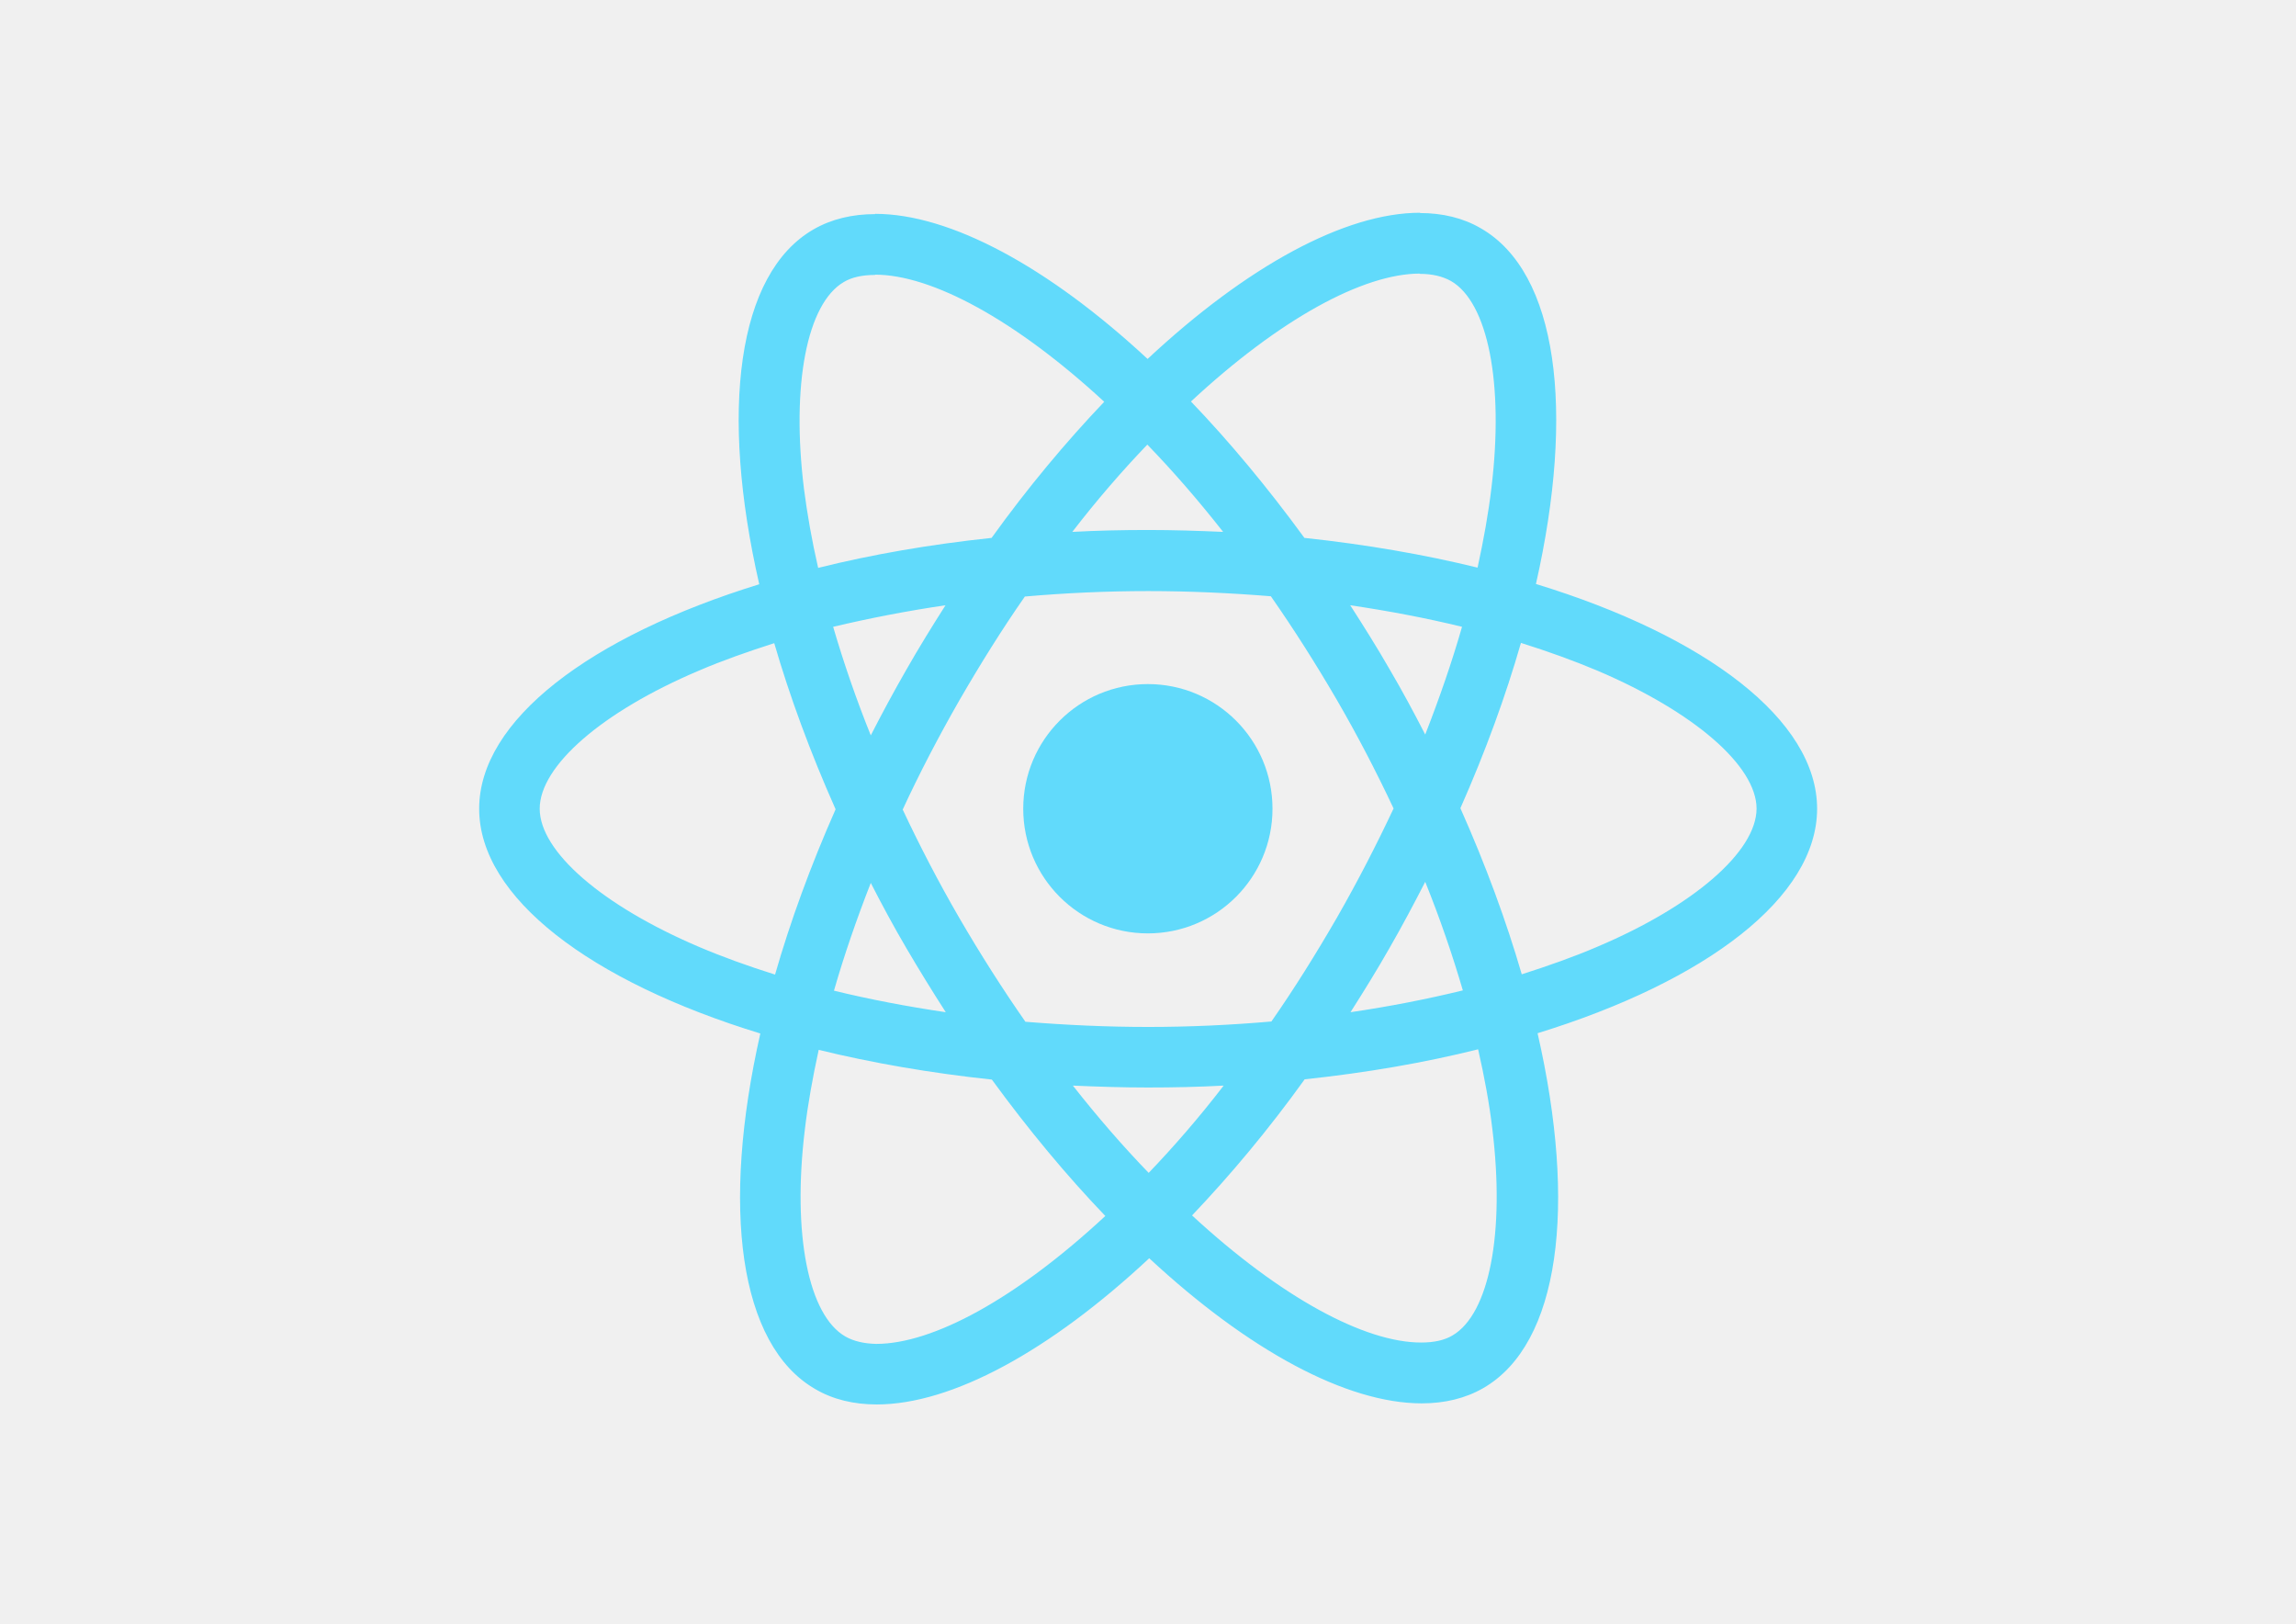
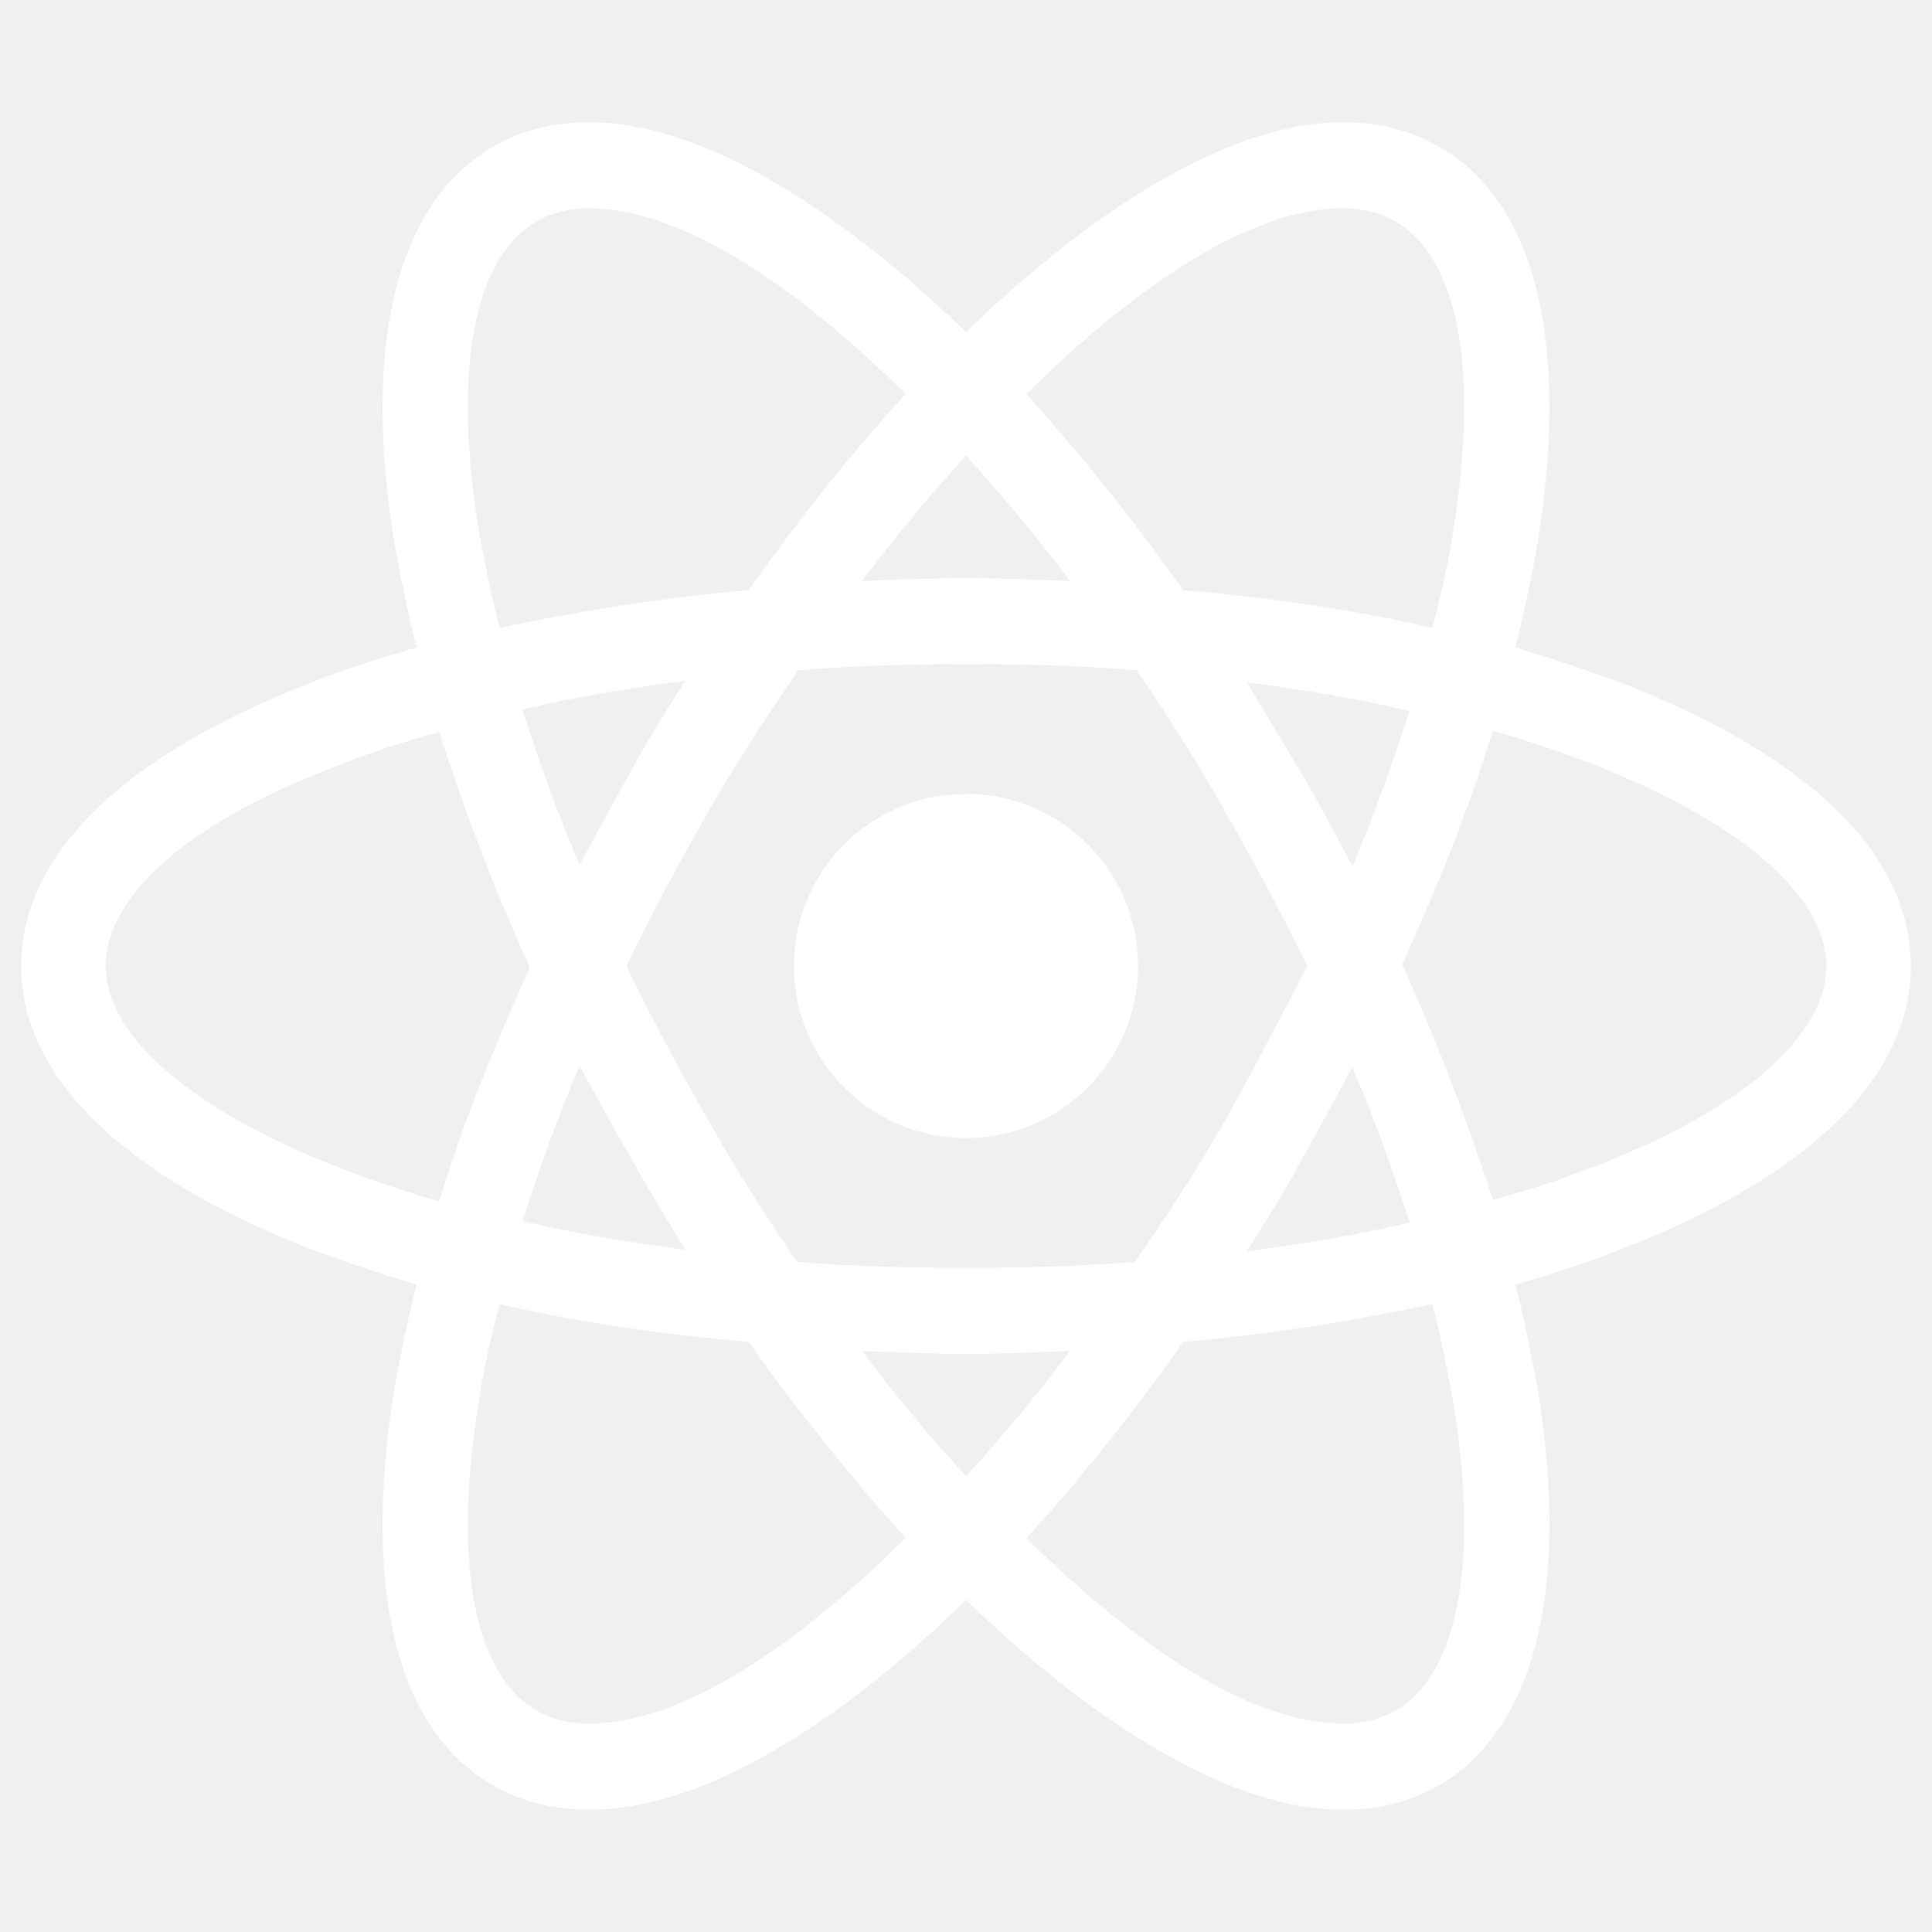
- <svg xmlns="http://www.w3.org/2000/svg" version="1.1" id="Layer_2_1_" x="0px" y="0px" viewBox="0 0 841.9 595.3" enable-background="new 0 0 841.9 595.3" xml:space="preserve">
-   <g>
-     <path fill="#61DAFB" d="M666.3,296.5c0-32.5-40.7-63.3-103.1-82.4c14.4-63.6,8-114.2-20.2-130.4c-6.5-3.8-14.1-5.6-22.4-5.6v22.3   c4.6,0,8.3,0.9,11.4,2.6c13.6,7.8,19.5,37.5,14.9,75.7c-1.1,9.4-2.9,19.3-5.1,29.4c-19.6-4.8-41-8.5-63.5-10.9   c-13.5-18.5-27.5-35.3-41.6-50c32.6-30.3,63.2-46.9,84-46.9l0-22.3c0,0,0,0,0,0c-27.5,0-63.5,19.6-99.9,53.6   c-36.4-33.8-72.4-53.2-99.9-53.2v22.3c20.7,0,51.4,16.5,84,46.6c-14,14.7-28,31.4-41.3,49.9c-22.6,2.4-44,6.1-63.6,11   c-2.3-10-4-19.7-5.2-29c-4.7-38.2,1.1-67.9,14.6-75.8c3-1.8,6.9-2.6,11.5-2.6l0-22.3c0,0,0,0,0,0c-8.4,0-16,1.8-22.6,5.6   c-28.1,16.2-34.4,66.7-19.9,130.1c-62.2,19.2-102.7,49.9-102.7,82.3c0,32.5,40.7,63.3,103.1,82.4c-14.4,63.6-8,114.2,20.2,130.4   c6.5,3.8,14.1,5.6,22.5,5.6c27.5,0,63.5-19.6,99.9-53.6c36.4,33.8,72.4,53.2,99.9,53.2c8.4,0,16-1.8,22.6-5.6   c28.1-16.2,34.4-66.7,19.9-130.1C625.8,359.7,666.3,328.9,666.3,296.5z M536.1,229.8c-3.7,12.9-8.3,26.2-13.5,39.5   c-4.1-8-8.4-16-13.1-24c-4.6-8-9.5-15.8-14.4-23.4C509.3,224,523,226.6,536.1,229.8z M490.3,336.3c-7.8,13.5-15.8,26.3-24.1,38.2   c-14.9,1.3-30,2-45.2,2c-15.1,0-30.2-0.7-45-1.9c-8.3-11.9-16.4-24.6-24.2-38c-7.6-13.1-14.5-26.4-20.8-39.8   c6.2-13.4,13.2-26.8,20.7-39.9c7.8-13.5,15.8-26.3,24.1-38.2c14.9-1.3,30-2,45.2-2c15.1,0,30.2,0.7,45,1.9   c8.3,11.9,16.4,24.6,24.2,38c7.6,13.1,14.5,26.4,20.8,39.8C504.7,309.8,497.8,323.2,490.3,336.3z M522.6,323.3   c5.4,13.4,10,26.8,13.8,39.8c-13.1,3.2-26.9,5.9-41.2,8c4.9-7.7,9.8-15.6,14.4-23.7C514.2,339.4,518.5,331.3,522.6,323.3z    M421.2,430c-9.3-9.6-18.6-20.3-27.8-32c9,0.4,18.2,0.7,27.5,0.7c9.4,0,18.7-0.2,27.8-0.7C439.7,409.7,430.4,420.4,421.2,430z    M346.8,371.1c-14.2-2.1-27.9-4.7-41-7.9c3.7-12.9,8.3-26.2,13.5-39.5c4.1,8,8.4,16,13.1,24C337.1,355.7,341.9,363.5,346.8,371.1z    M420.7,163c9.3,9.6,18.6,20.3,27.8,32c-9-0.4-18.2-0.7-27.5-0.7c-9.4,0-18.7,0.2-27.8,0.7C402.2,183.3,411.5,172.6,420.7,163z    M346.7,221.9c-4.9,7.7-9.8,15.6-14.4,23.7c-4.6,8-8.9,16-13,24c-5.4-13.4-10-26.8-13.8-39.8C318.6,226.7,332.4,224,346.7,221.9z    M256.2,347.1c-35.4-15.1-58.3-34.9-58.3-50.6c0-15.7,22.9-35.6,58.3-50.6c8.6-3.7,18-7,27.7-10.1c5.7,19.6,13.2,40,22.5,60.9   c-9.2,20.8-16.6,41.1-22.2,60.6C274.3,354.2,264.9,350.8,256.2,347.1z M310,490c-13.6-7.8-19.5-37.5-14.9-75.7   c1.1-9.4,2.9-19.3,5.1-29.4c19.6,4.8,41,8.5,63.5,10.9c13.5,18.5,27.5,35.3,41.6,50c-32.6,30.3-63.2,46.9-84,46.9   C316.8,492.6,313,491.7,310,490z M547.2,413.8c4.7,38.2-1.1,67.9-14.6,75.8c-3,1.8-6.9,2.6-11.5,2.6c-20.7,0-51.4-16.5-84-46.6   c14-14.7,28-31.4,41.3-49.9c22.6-2.4,44-6.1,63.6-11C544.3,394.8,546.1,404.5,547.2,413.8z M585.7,347.1c-8.6,3.7-18,7-27.7,10.1   c-5.7-19.6-13.2-40-22.5-60.9c9.2-20.8,16.6-41.1,22.2-60.6c9.9,3.1,19.3,6.5,28.1,10.2c35.4,15.1,58.3,34.9,58.3,50.6   C644,312.2,621.1,332.1,585.7,347.1z" />
-     <polygon fill="#61DAFB" points="320.8,78.4 320.8,78.4 320.8,78.4  " />
-     <circle fill="#61DAFB" cx="420.9" cy="296.5" r="45.7" />
-     <polygon fill="#61DAFB" points="520.5,78.1 520.5,78.1 520.5,78.1  " />
+ <svg xmlns="http://www.w3.org/2000/svg" viewBox="0 0 128 128" enable-background="new 0 0 128 128">
+   <g fill="#FFFFFF">
+     <circle cx="64" cy="64" r="11.4" />
+     <path d="M107.3 45.2c-2.2-.8-4.5-1.6-6.9-2.3.6-2.4 1.1-4.8 1.5-7.1 2.1-13.2-.2-22.5-6.6-26.1-1.9-1.1-4-1.6-6.4-1.6-7 0-15.9 5.2-24.9 13.9-9-8.7-17.9-13.9-24.9-13.9-2.4 0-4.5.5-6.4 1.6-6.4 3.7-8.7 13-6.6 26.1.4 2.3.9 4.7 1.5 7.1-2.4.7-4.7 1.4-6.9 2.3-12.5 4.8-19.3 11.4-19.3 18.8s6.9 14 19.3 18.8c2.2.8 4.5 1.6 6.9 2.3-.6 2.4-1.1 4.8-1.5 7.1-2.1 13.2.2 22.5 6.6 26.1 1.9 1.1 4 1.6 6.4 1.6 7.1 0 16-5.2 24.9-13.9 9 8.7 17.9 13.9 24.9 13.9 2.4 0 4.5-.5 6.4-1.6 6.4-3.7 8.7-13 6.6-26.1-.4-2.3-.9-4.7-1.5-7.1 2.4-.7 4.7-1.4 6.9-2.3 12.5-4.8 19.3-11.4 19.3-18.8s-6.8-14-19.3-18.8zm-14.8-30.5c4.1 2.4 5.5 9.8 3.8 20.3-.3 2.1-.8 4.3-1.4 6.6-5.2-1.2-10.7-2-16.5-2.5-3.4-4.8-6.9-9.1-10.4-13 7.4-7.3 14.9-12.3 21-12.3 1.3 0 2.5.3 3.5.9zm-11.2 59.3c-1.8 3.2-3.9 6.4-6.1 9.6-3.7.3-7.4.4-11.2.4-3.9 0-7.6-.1-11.2-.4-2.2-3.2-4.2-6.4-6-9.6-1.9-3.3-3.7-6.7-5.3-10 1.6-3.3 3.4-6.7 5.3-10 1.8-3.2 3.9-6.4 6.1-9.6 3.7-.3 7.4-.4 11.2-.4 3.9 0 7.6.1 11.2.4 2.2 3.2 4.2 6.4 6 9.6 1.9 3.3 3.7 6.7 5.3 10-1.7 3.3-3.4 6.6-5.3 10zm8.3-3.3c1.5 3.5 2.7 6.9 3.8 10.3-3.4.8-7 1.4-10.8 1.9 1.2-1.9 2.5-3.9 3.6-6 1.2-2.1 2.3-4.2 3.4-6.2zm-25.6 27.1c-2.4-2.6-4.7-5.4-6.9-8.3 2.3.1 4.6.2 6.9.2 2.3 0 4.6-.1 6.9-.2-2.2 2.9-4.5 5.7-6.9 8.3zm-18.6-15c-3.8-.5-7.4-1.1-10.8-1.9 1.1-3.3 2.3-6.8 3.8-10.3 1.1 2 2.2 4.1 3.4 6.1 1.2 2.2 2.4 4.1 3.6 6.1zm-7-25.5c-1.5-3.5-2.7-6.9-3.8-10.3 3.4-.8 7-1.4 10.8-1.9-1.2 1.9-2.5 3.9-3.6 6-1.2 2.1-2.3 4.2-3.4 6.2zm25.6-27.1c2.4 2.6 4.7 5.4 6.9 8.3-2.3-.1-4.6-.2-6.9-.2-2.3 0-4.6.1-6.9.2 2.2-2.9 4.5-5.7 6.9-8.3zm22.2 21l-3.6-6c3.8.5 7.4 1.1 10.8 1.9-1.1 3.3-2.3 6.8-3.8 10.3-1.1-2.1-2.2-4.2-3.4-6.2zm-54.5-16.2c-1.7-10.5-.3-17.9 3.8-20.3 1-.6 2.2-.9 3.5-.9 6 0 13.5 4.9 21 12.3-3.5 3.8-7 8.2-10.4 13-5.8.5-11.3 1.4-16.5 2.5-.6-2.3-1-4.5-1.4-6.6zm-24.7 29c0-4.7 5.7-9.7 15.7-13.4 2-.8 4.2-1.5 6.4-2.1 1.6 5 3.6 10.3 6 15.6-2.4 5.3-4.5 10.5-6 15.5-13.8-4-22.1-10-22.1-15.6zm28.5 49.3c-4.1-2.4-5.5-9.8-3.8-20.3.3-2.1.8-4.3 1.4-6.6 5.2 1.2 10.7 2 16.5 2.5 3.4 4.8 6.9 9.1 10.4 13-7.4 7.3-14.9 12.3-21 12.3-1.3 0-2.5-.3-3.5-.9zm60.8-20.3c1.7 10.5.3 17.9-3.8 20.3-1 .6-2.2.9-3.5.9-6 0-13.5-4.9-21-12.3 3.5-3.8 7-8.2 10.4-13 5.8-.5 11.3-1.4 16.5-2.5.6 2.3 1 4.5 1.4 6.6zm9-15.6c-2 .8-4.2 1.5-6.4 2.1-1.6-5-3.6-10.3-6-15.6 2.4-5.3 4.5-10.5 6-15.5 13.8 4 22.1 10 22.1 15.6 0 4.7-5.8 9.7-15.7 13.4z" />
  </g>
</svg>
